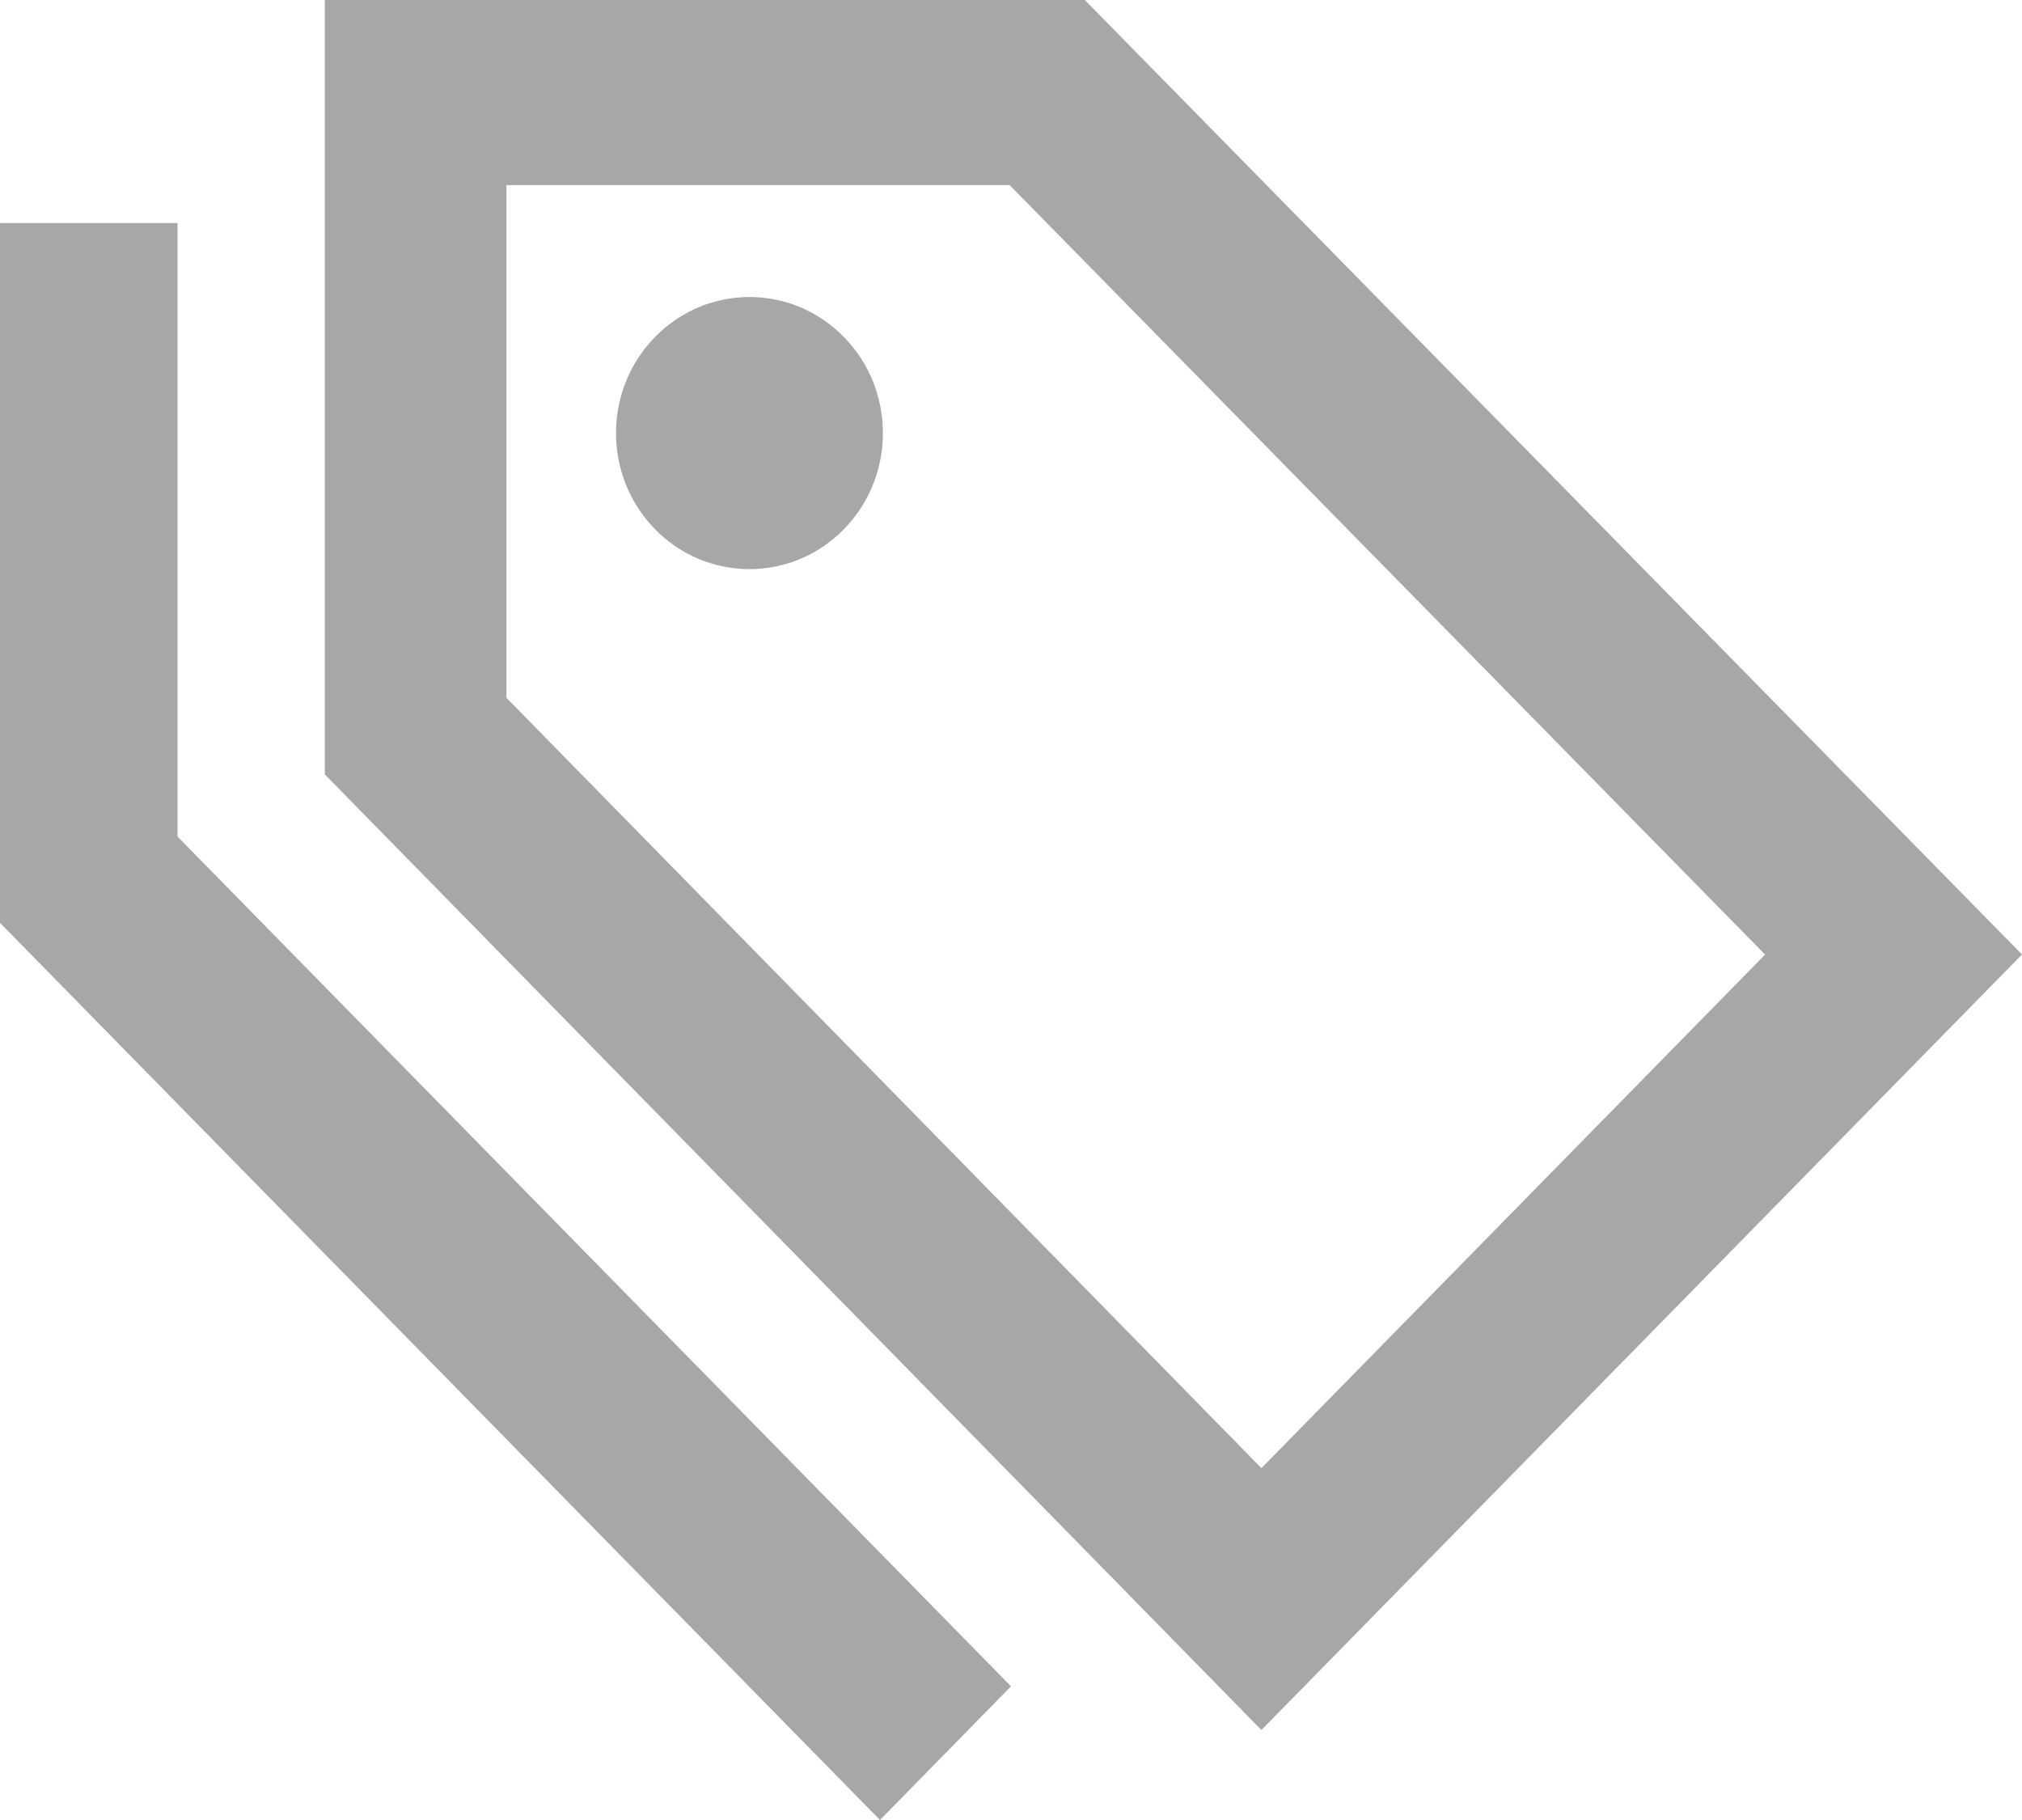
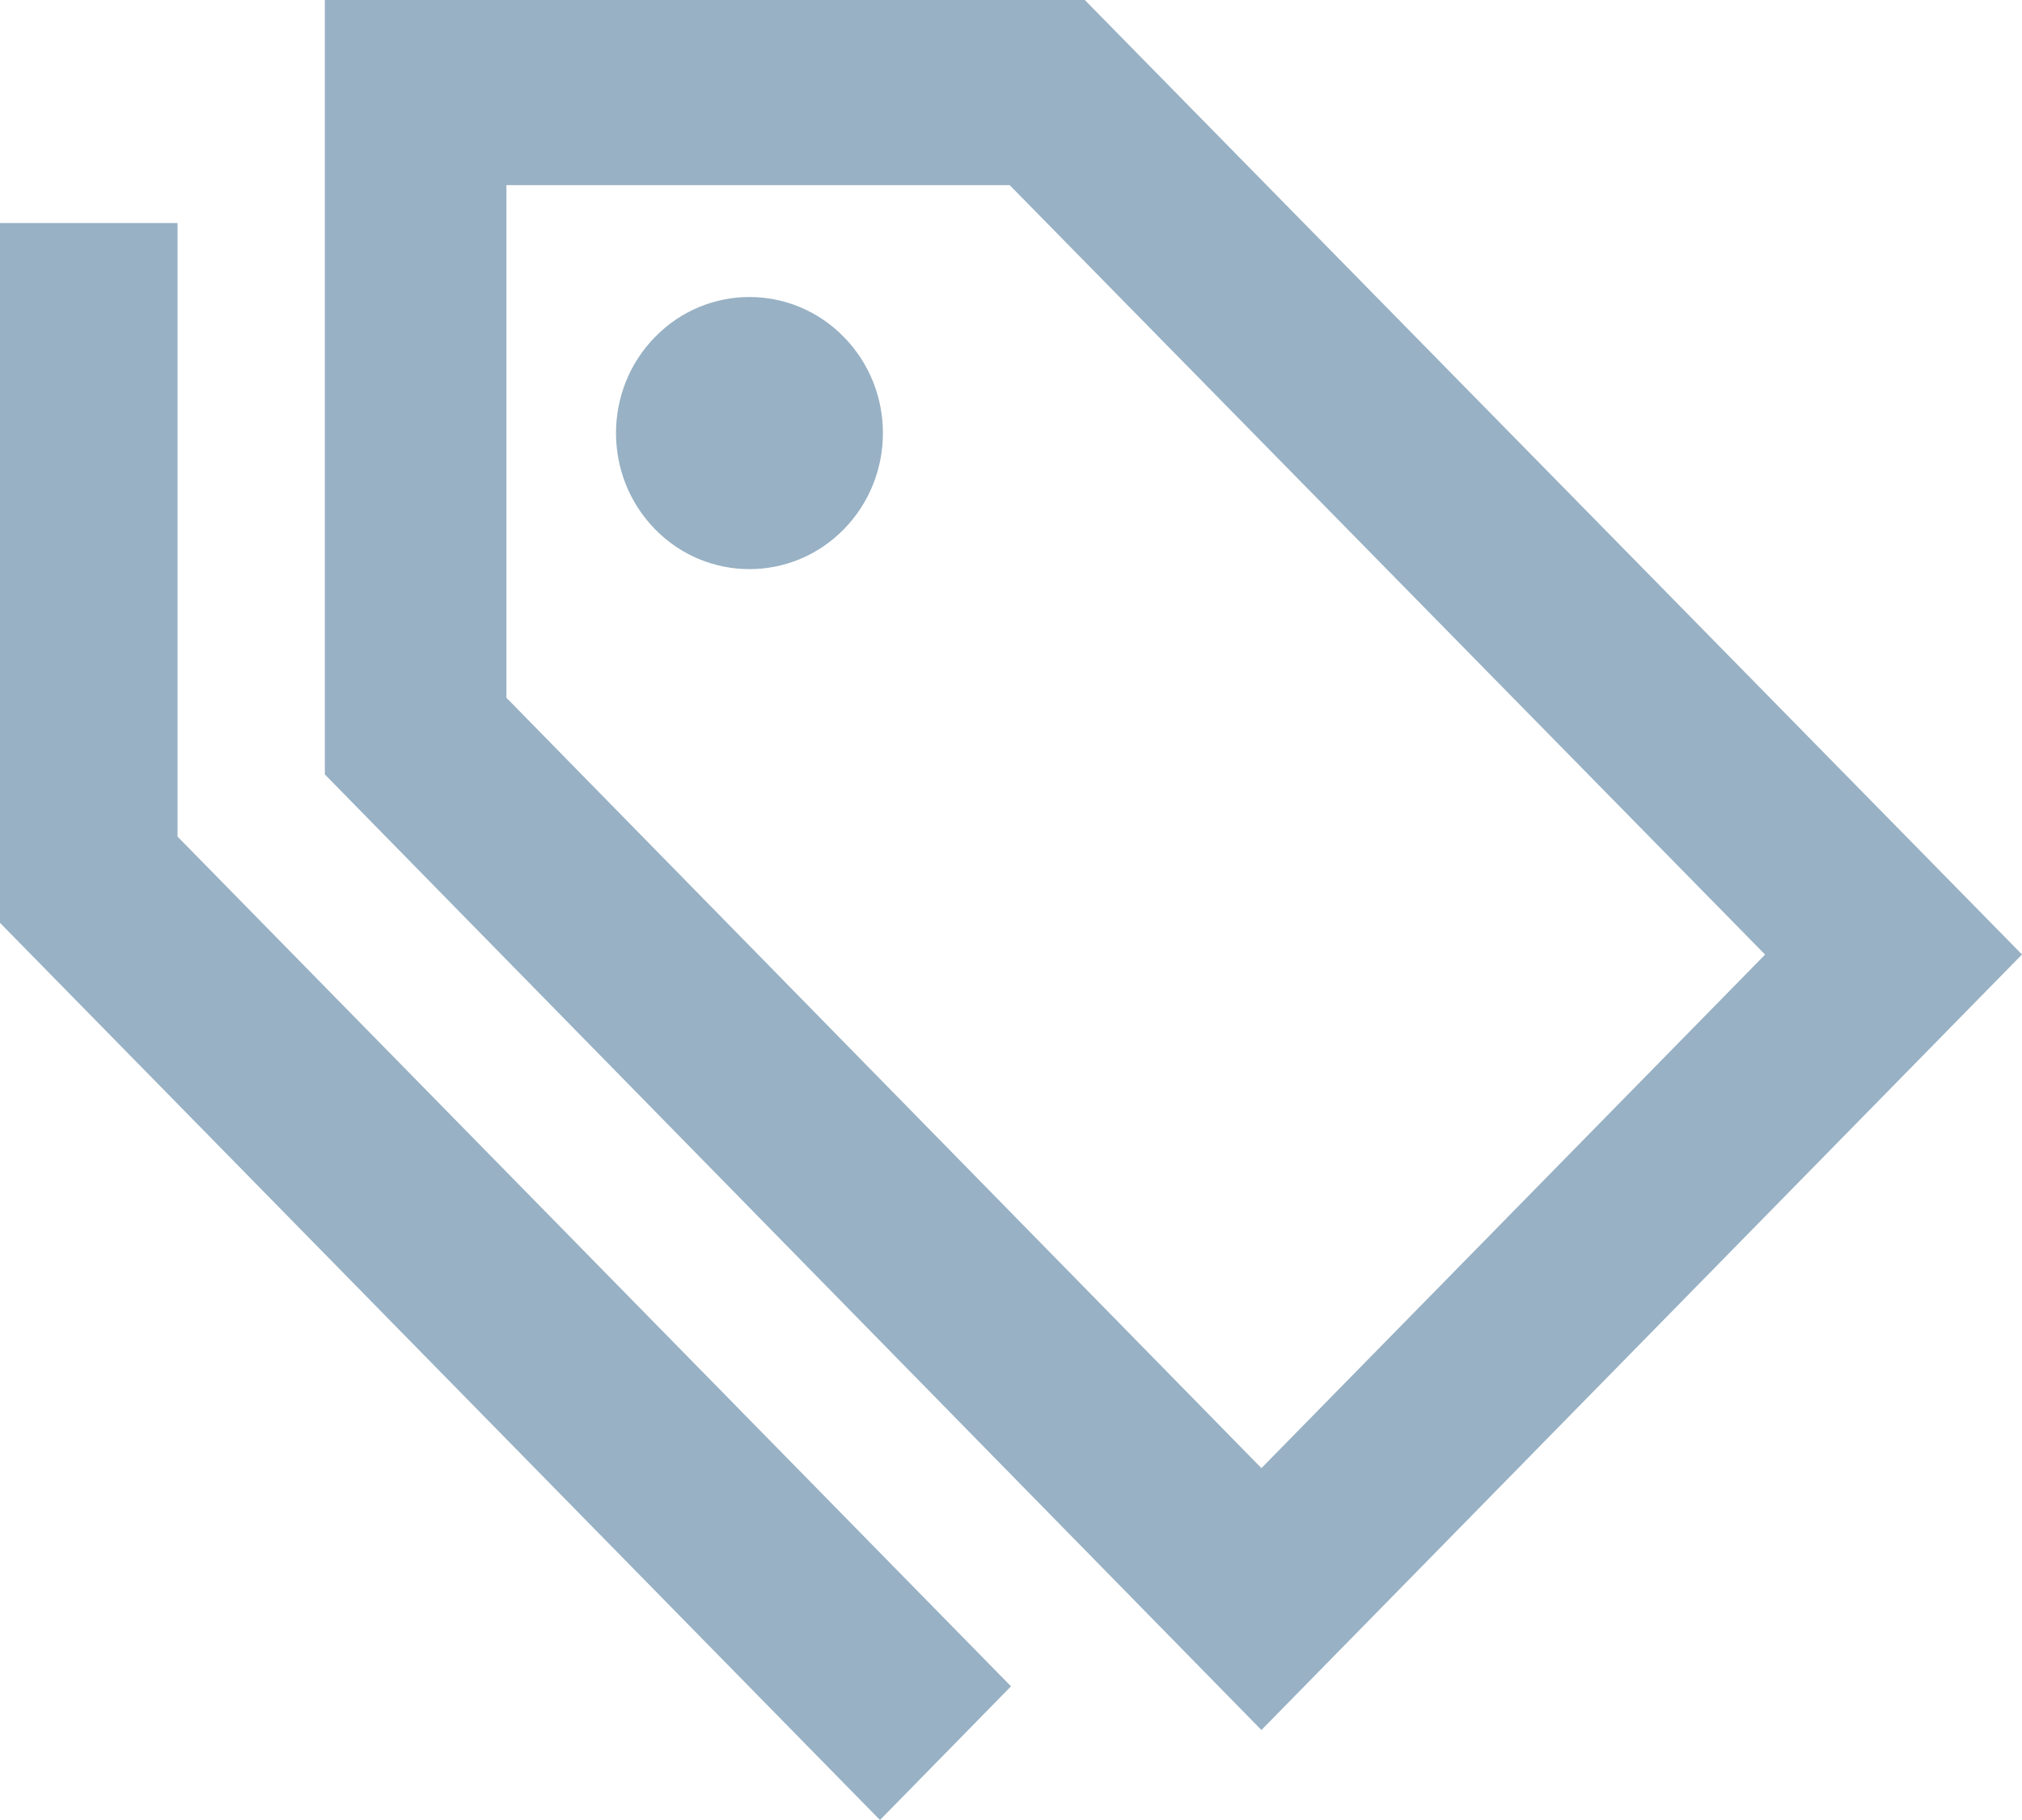
<svg xmlns="http://www.w3.org/2000/svg" id="categories" preserveAspectRatio="xMidYMid" width="20" height="18" viewBox="0 0 20 18">
-   <path fill="#a7a7a7" d="M9.987,1.831 L17.459,9.441 L12.477,14.520 L5.009,6.901 L5.009,1.831 L9.987,1.831 ZM10.730,0.000 L3.213,0.000 L3.213,7.659 L12.477,17.110 L20.000,9.440 L10.730,0.000 ZM8.346,5.235 C7.831,5.760 6.995,5.760 6.480,5.235 C5.964,4.709 5.964,3.857 6.480,3.332 C6.995,2.806 7.831,2.806 8.346,3.332 C8.862,3.857 8.862,4.709 8.346,5.235 ZM10.000,16.678 L8.704,18.000 L0.000,9.127 L0.000,2.206 L1.756,2.206 L1.756,8.274 L10.000,16.678 Z" class="cls-1" />
+   <path fill="#98B1C4" d="M9.987,1.831 L17.459,9.441 L12.477,14.520 L5.009,6.901 L5.009,1.831 L9.987,1.831 ZM10.730,0.000 L3.213,0.000 L3.213,7.659 L12.477,17.110 L20.000,9.440 L10.730,0.000 ZM8.346,5.235 C7.831,5.760 6.995,5.760 6.480,5.235 C5.964,4.709 5.964,3.857 6.480,3.332 C6.995,2.806 7.831,2.806 8.346,3.332 C8.862,3.857 8.862,4.709 8.346,5.235 ZM10.000,16.678 L8.704,18.000 L0.000,9.127 L0.000,2.206 L1.756,2.206 L1.756,8.274 L10.000,16.678 Z" class="cls-1" />
</svg>
